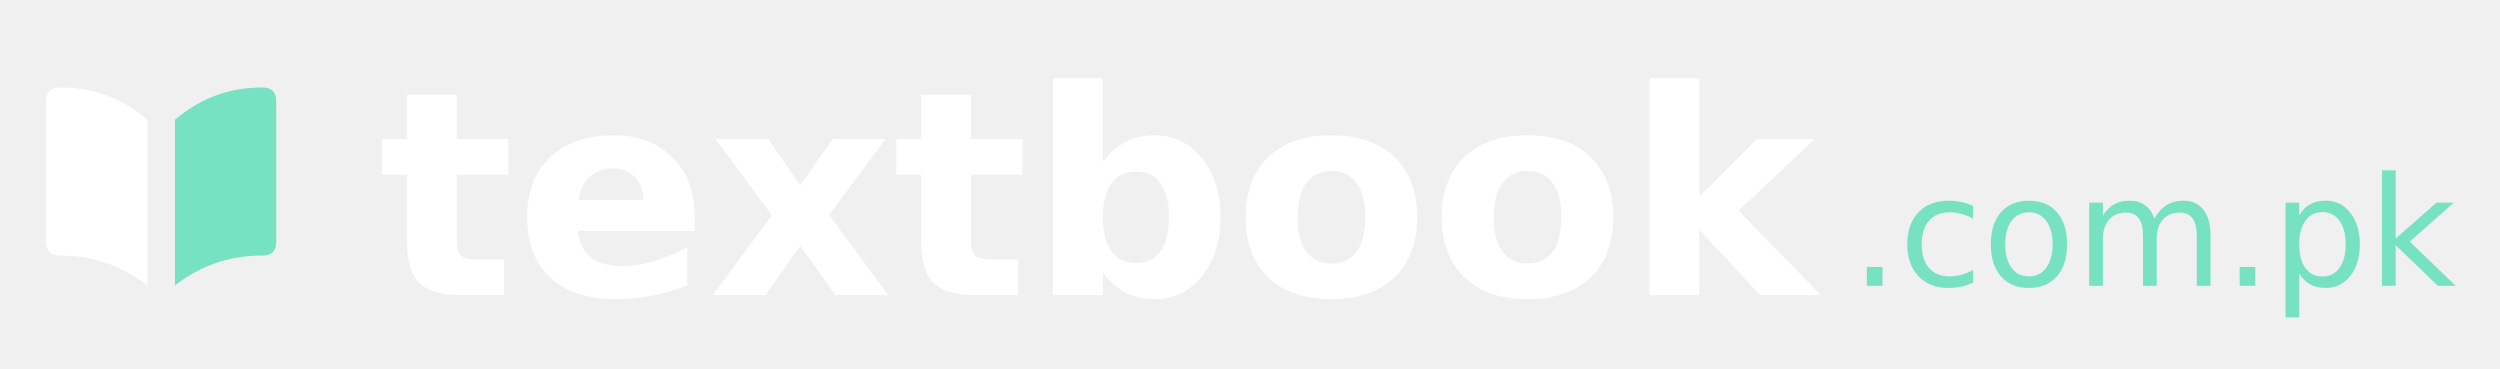
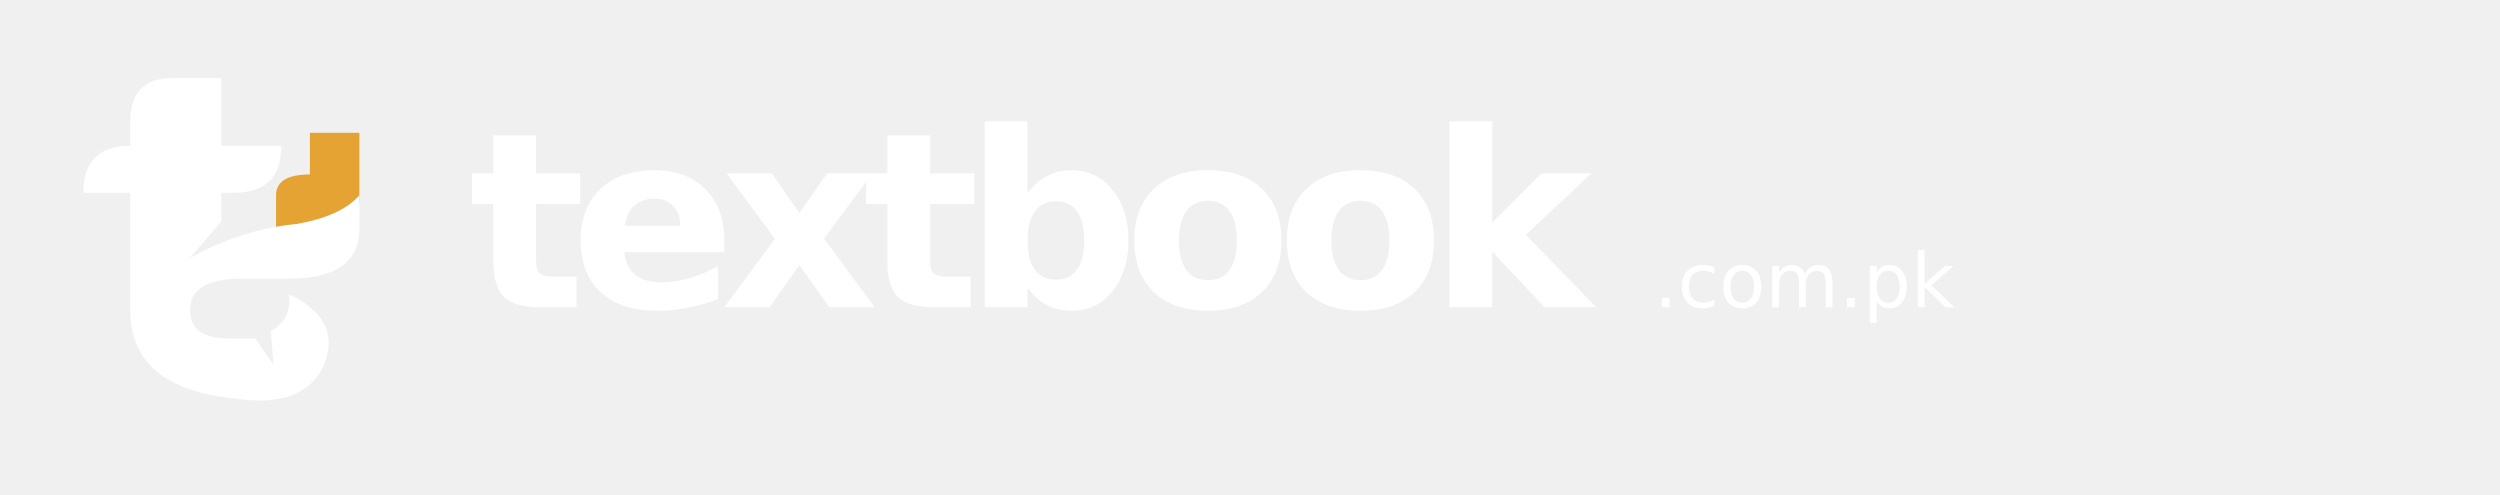
- <svg xmlns="http://www.w3.org/2000/svg" width="543" height="80" viewBox="0 0 543 80" role="img" aria-label="textbook.com.pk">
-   <g transform="translate(3 9) scale(1)">
-     <path fill="#FFFFFF" d="M7 13Q7 10 10 10C18 10 24 12.8 29 17V53C23.5 48.7 17.2 46.5 10 46.5Q7 46.5 7 43.5Z" />
-     <path fill="#77E2C1" d="M35 17C40 12.8 46 10 54 10Q57 10 57 13V43.5Q57 46.5 54 46.5C46.8 46.5 40.5 48.7 35 53Z" />
+ <svg xmlns="http://www.w3.org/2000/svg" role="img" width="960" height="190" viewBox="0 0 960 190">
+   <g transform="translate(28 25)">
+     <path fill="#E5A333" d="M91 26 H110 V51 Q110 65 91 69 L78 71 V50 Q78 42 91 42Z" />
+     <path fill="#FFFFFF" d="M38 5 H57 V31 H80 Q80 49 62 49 H57 V60 L45 74 Q65 63 86 61 Q103 58 110 50 V64 Q109 82 83 82 H65 Q45 82 45 94 Q45 105 60 105 H70 L77 115 L76 102 Q84 98 83 88 Q104 98 96 116 Q88 132 62 128 Q22 124 22 94 V49 H4 Q4 31 22 31 V22 Q22 5 38 5Z" />
  </g>
-   <g fill="#FFFFFF" transform="translate(83 17) scale(1) translate(-20.8174 -42.8945)">
-     <path d="m 37.044,46.467 v 9.627 h 11.171 v 7.75 H 37.044 v 14.38 q 0,2.361 0.938,3.209 Q 38.921,82.25 41.706,82.25 h 5.57 V 90 h -9.294 q -6.418,0 -9.112,-2.664 -2.664,-2.694 -2.664,-9.112 V 63.844 h -5.389 v -7.75 h 5.389 V 46.467 Z M 88.69,72.956 v 3.088 H 63.352 q 0.394,3.814 2.755,5.722 2.361,1.907 6.6,1.907 3.421,0 6.993,-0.999 3.603,-1.029 7.387,-3.088 v 8.355 q -3.845,1.453 -7.689,2.18 -3.845,0.757 -7.689,0.757 -9.203,0 -14.319,-4.662 -5.086,-4.692 -5.086,-13.139 0,-8.295 4.995,-13.048 5.025,-4.753 13.805,-4.753 7.992,0 12.775,4.813 4.813,4.813 4.813,12.866 z M 77.55,69.354 q 0,-3.088 -1.816,-4.965 -1.786,-1.907 -4.692,-1.907 -3.148,0 -5.116,1.786 -1.968,1.756 -2.452,5.086 z M 105.462,72.653 93.231,56.094 h 11.474 l 6.933,10.051 7.023,-10.051 h 11.474 L 117.904,72.593 130.74,90 H 119.267 L 111.638,79.283 104.1,90 H 92.626 Z m 43.261,-26.187 v 9.627 h 11.171 v 7.75 h -11.171 v 14.38 q 0,2.361 0.938,3.209 0.938,0.817 3.724,0.817 h 5.57 V 90 h -9.294 q -6.418,0 -9.112,-2.664 -2.664,-2.694 -2.664,-9.112 V 63.844 h -5.389 v -7.75 h 5.389 v -9.627 z m 35.844,36.54 q 3.481,0 5.298,-2.543 1.847,-2.543 1.847,-7.387 0,-4.844 -1.847,-7.387 -1.816,-2.543 -5.298,-2.543 -3.481,0 -5.358,2.573 -1.847,2.543 -1.847,7.356 0,4.813 1.847,7.387 1.877,2.543 5.358,2.543 z m -7.205,-21.948 q 2.24,-2.967 4.965,-4.359 2.725,-1.423 6.267,-1.423 6.267,0 10.293,4.995 4.026,4.965 4.026,12.806 0,7.841 -4.026,12.836 -4.026,4.965 -10.293,4.965 -3.542,0 -6.267,-1.393 -2.725,-1.423 -4.965,-4.39 V 90 H 166.523 V 42.895 h 10.838 z m 49.679,1.968 q -3.603,0 -5.51,2.604 -1.877,2.573 -1.877,7.447 0,4.874 1.877,7.478 1.907,2.573 5.51,2.573 3.542,0 5.419,-2.573 1.877,-2.604 1.877,-7.478 0,-4.874 -1.877,-7.447 -1.877,-2.604 -5.419,-2.604 z m 0,-7.75 q 8.749,0 13.653,4.723 4.935,4.723 4.935,13.078 0,8.355 -4.935,13.078 -4.904,4.723 -13.653,4.723 -8.779,0 -13.744,-4.723 -4.935,-4.723 -4.935,-13.078 0,-8.355 4.935,-13.078 4.965,-4.723 13.744,-4.723 z m 42.595,7.75 q -3.603,0 -5.51,2.604 -1.877,2.573 -1.877,7.447 0,4.874 1.877,7.478 1.907,2.573 5.51,2.573 3.542,0 5.419,-2.573 1.877,-2.604 1.877,-7.478 0,-4.874 -1.877,-7.447 -1.877,-2.604 -5.419,-2.604 z m 0,-7.75 q 8.749,0 13.653,4.723 4.935,4.723 4.935,13.078 0,8.355 -4.935,13.078 -4.904,4.723 -13.653,4.723 -8.779,0 -13.744,-4.723 -4.935,-4.723 -4.935,-13.078 0,-8.355 4.935,-13.078 4.965,-4.723 13.744,-4.723 z m 26.459,-12.382 h 10.838 V 68.536 L 319.404,56.094 h 12.594 L 315.438,71.654 333.3,90 H 320.161 L 306.932,75.862 V 90 h -10.838 z" />
-   </g>
-   <g fill="#77E2C1" transform="translate(405.482 37) scale(1) translate(-23.5288 -129.928)">
-     <path d="m 23.529,150.907 h 3.4 V 155 H 23.529 Z M 46.587,137.646 v 2.771 q -1.257,-0.693 -2.53,-1.031 -1.257,-0.354 -2.546,-0.354 -2.884,0 -4.479,1.837 -1.595,1.821 -1.595,5.124 0,3.303 1.595,5.14 1.595,1.821 4.479,1.821 1.289,0 2.546,-0.338 1.273,-0.354 2.53,-1.047 v 2.739 q -1.241,0.58 -2.578,0.87 -1.321,0.29 -2.82,0.29 -4.077,0 -6.478,-2.562 -2.401,-2.562 -2.401,-6.913 0,-4.415 2.417,-6.945 2.433,-2.53 6.655,-2.53 1.37,0 2.675,0.29 1.305,0.274 2.53,0.838 z m 12.149,1.386 q -2.385,0 -3.771,1.869 -1.386,1.853 -1.386,5.092 0,3.239 1.37,5.108 1.386,1.853 3.787,1.853 2.369,0 3.754,-1.869 1.386,-1.869 1.386,-5.092 0,-3.207 -1.386,-5.076 -1.386,-1.885 -3.754,-1.885 z m 0,-2.514 q 3.867,0 6.075,2.514 2.208,2.514 2.208,6.961 0,4.431 -2.208,6.961 -2.208,2.514 -6.075,2.514 -3.883,0 -6.091,-2.514 -2.191,-2.53 -2.191,-6.961 0,-4.447 2.191,-6.961 2.208,-2.514 6.091,-2.514 z m 27.248,3.899 q 1.112,-1.998 2.659,-2.949 1.547,-0.951 3.642,-0.951 2.82,0 4.351,1.982 1.531,1.966 1.531,5.607 V 155 H 95.185 v -10.796 q 0,-2.594 -0.918,-3.851 -0.918,-1.257 -2.804,-1.257 -2.304,0 -3.642,1.531 -1.337,1.531 -1.337,4.173 V 155 h -2.981 v -10.796 q 0,-2.61 -0.918,-3.851 -0.918,-1.257 -2.836,-1.257 -2.272,0 -3.609,1.547 -1.337,1.531 -1.337,4.157 V 155 h -2.981 v -18.047 h 2.981 v 2.804 q 1.015,-1.66 2.433,-2.449 1.418,-0.79 3.368,-0.79 1.966,0 3.335,0.999 1.386,0.999 2.046,2.9 z m 18.514,10.49 h 3.4 V 155 h -3.4 z m 12.939,1.386 v 9.571 h -2.981 v -24.911 h 2.981 v 2.739 q 0.935,-1.611 2.353,-2.385 1.434,-0.79 3.416,-0.79 3.287,0 5.333,2.61 2.062,2.61 2.062,6.864 0,4.254 -2.062,6.864 -2.046,2.61 -5.333,2.61 -1.982,0 -3.416,-0.773 -1.418,-0.79 -2.353,-2.401 z m 10.087,-6.3 q 0,-3.271 -1.354,-5.124 -1.337,-1.869 -3.69,-1.869 -2.353,0 -3.706,1.869 -1.337,1.853 -1.337,5.124 0,3.271 1.337,5.14 1.354,1.853 3.706,1.853 2.353,0 3.69,-1.853 1.354,-1.869 1.354,-5.14 z m 7.879,-16.065 h 2.981 v 14.808 l 8.846,-7.783 h 3.787 l -9.571,8.443 9.974,9.604 h -3.867 l -9.168,-8.814 V 155 h -2.981 z" />
-   </g>
+   <path d="M 205.841,51.998 V 66.594 h 16.937 v 11.75 h -16.937 v 21.802 q 0,3.58 1.423,4.865 1.423,1.239 5.646,1.239 h 8.445 V 118 h -14.091 q -9.73,0 -13.815,-4.039 -4.039,-4.085 -4.039,-13.815 V 78.344 h -8.17 v -11.75 h 8.17 V 51.998 Z m 72.303,40.161 v 4.682 h -38.417 q 0.597,5.783 4.177,8.675 3.58,2.892 10.006,2.892 5.187,0 10.603,-1.515 5.462,-1.561 11.199,-4.682 v 12.668 q -5.829,2.203 -11.658,3.305 -5.829,1.147 -11.658,1.147 -13.953,0 -21.71,-7.068 -7.711,-7.114 -7.711,-19.92 0,-12.576 7.573,-19.782 7.619,-7.206 20.93,-7.206 12.117,0 19.369,7.298 7.298,7.298 7.298,19.507 z m -16.891,-5.462 q 0,-4.682 -2.754,-7.527 -2.708,-2.892 -7.114,-2.892 -4.773,0 -7.757,2.708 -2.983,2.662 -3.718,7.711 z m 36.318,5.003 -18.543,-25.106 h 17.396 l 10.511,15.238 10.648,-15.238 h 17.396 L 316.436,91.608 335.896,118 h -17.395 L 306.935,101.752 295.506,118 H 278.11 Z M 357.16,51.998 V 66.594 h 16.937 v 11.75 h -16.937 v 21.802 q 0,3.58 1.423,4.865 1.423,1.239 5.646,1.239 h 8.445 V 118 h -14.091 q -9.73,0 -13.815,-4.039 -4.039,-4.085 -4.039,-13.815 V 78.344 h -8.17 v -11.75 h 8.17 V 51.998 Z m 48.344,55.399 q 5.278,0 8.032,-3.855 2.8,-3.855 2.8,-11.199 0,-7.344 -2.8,-11.199 -2.754,-3.855 -8.032,-3.855 -5.278,0 -8.124,3.901 -2.8,3.855 -2.8,11.153 0,7.298 2.8,11.199 2.846,3.855 8.124,3.855 z M 394.58,74.121 q 3.396,-4.498 7.527,-6.609 4.131,-2.157 9.501,-2.157 9.501,0 15.605,7.573 6.104,7.527 6.104,19.415 0,11.888 -6.104,19.461 -6.104,7.527 -15.605,7.527 -5.37,0 -9.501,-2.111 -4.131,-2.157 -7.527,-6.655 V 118 H 378.148 V 46.582 h 16.432 z m 69.319,2.983 q -5.462,0 -8.354,3.947 -2.846,3.901 -2.846,11.291 0,7.39 2.846,11.337 2.892,3.901 8.354,3.901 5.37,0 8.216,-3.901 2.846,-3.947 2.846,-11.337 0,-7.39 -2.846,-11.291 -2.846,-3.947 -8.216,-3.947 z m 0,-11.75 q 13.265,0 20.7,7.16 7.481,7.16 7.481,19.828 0,12.668 -7.481,19.828 -7.436,7.16 -20.7,7.16 -13.311,0 -20.838,-7.16 -7.481,-7.16 -7.481,-19.828 0,-12.668 7.481,-19.828 7.527,-7.16 20.838,-7.16 z m 58.579,11.75 q -5.462,0 -8.354,3.947 -2.846,3.901 -2.846,11.291 0,7.39 2.846,11.337 2.892,3.901 8.354,3.901 5.37,0 8.216,-3.901 2.846,-3.947 2.846,-11.337 0,-7.39 -2.846,-11.291 -2.846,-3.947 -8.216,-3.947 z m 0,-11.75 q 13.265,0 20.7,7.16 7.481,7.16 7.481,19.828 0,12.668 -7.481,19.828 -7.436,7.16 -20.7,7.16 -13.311,0 -20.838,-7.16 -7.481,-7.16 -7.481,-19.828 0,-12.668 7.481,-19.828 7.527,-7.16 20.838,-7.16 z m 34.115,-18.772 h 16.432 V 85.458 L 591.936,66.594 H 611.029 L 585.923,90.186 613.003,118 H 593.083 L 573.025,96.565 V 118 h -16.432 z" style="font-weight:bold;font-size:94px;font-family:'DejaVu Sans';letter-spacing:-6;fill:#ffffff" aria-label="textbook" />
+   <path d="m 638.101,114.403 h 2.988 V 118 h -2.988 z m 20.263,-11.654 v 2.436 q -1.104,-0.609 -2.223,-0.906 -1.104,-0.312 -2.237,-0.312 -2.535,0 -3.937,1.614 -1.402,1.6 -1.402,4.503 0,2.903 1.402,4.517 1.402,1.6 3.937,1.6 1.133,0 2.237,-0.297 1.119,-0.312 2.223,-0.92 v 2.407 q -1.09,0.51 -2.266,0.765 -1.161,0.255 -2.478,0.255 -3.583,0 -5.692,-2.251 -2.11,-2.251 -2.11,-6.075 0,-3.88 2.124,-6.103 2.138,-2.223 5.848,-2.223 1.204,0 2.351,0.255 1.147,0.241 2.223,0.736 z m 10.677,1.218 q -2.096,0 -3.313,1.643 -1.218,1.628 -1.218,4.475 0,2.846 1.204,4.489 1.218,1.628 3.328,1.628 2.082,0 3.299,-1.643 1.218,-1.643 1.218,-4.475 0,-2.818 -1.218,-4.46 -1.218,-1.657 -3.299,-1.657 z m 0,-2.209 q 3.398,0 5.338,2.209 1.94,2.209 1.94,6.117 0,3.894 -1.94,6.117 -1.94,2.209 -5.338,2.209 -3.413,0 -5.353,-2.209 -1.926,-2.223 -1.926,-6.117 0,-3.908 1.926,-6.117 1.94,-2.209 5.353,-2.209 z m 23.945,3.427 q 0.977,-1.756 2.336,-2.591 1.359,-0.835 3.2,-0.835 2.478,0 3.823,1.742 1.345,1.728 1.345,4.928 V 118 h -2.62 v -9.487 q 0,-2.28 -0.807,-3.384 -0.807,-1.104 -2.464,-1.104 -2.025,0 -3.2,1.345 -1.175,1.345 -1.175,3.667 V 118 h -2.62 v -9.487 q 0,-2.294 -0.807,-3.384 -0.807,-1.104 -2.492,-1.104 -1.997,0 -3.172,1.359 -1.175,1.345 -1.175,3.653 V 118 h -2.62 v -15.859 h 2.62 v 2.464 q 0.892,-1.458 2.138,-2.152 1.246,-0.694 2.959,-0.694 1.728,0 2.931,0.878 1.218,0.878 1.798,2.549 z m 16.27,9.218 h 2.988 V 118 h -2.988 z m 11.371,1.218 v 8.411 h -2.62 v -21.892 h 2.62 v 2.407 q 0.821,-1.416 2.067,-2.096 1.26,-0.694 3.002,-0.694 2.889,0 4.687,2.294 1.812,2.294 1.812,6.032 0,3.738 -1.812,6.032 -1.798,2.294 -4.687,2.294 -1.742,0 -3.002,-0.68 -1.246,-0.694 -2.067,-2.11 z m 8.864,-5.537 q 0,-2.875 -1.189,-4.503 -1.175,-1.643 -3.243,-1.643 -2.067,0 -3.257,1.643 -1.175,1.628 -1.175,4.503 0,2.875 1.175,4.517 1.189,1.628 3.257,1.628 2.067,0 3.243,-1.628 1.189,-1.643 1.189,-4.517 z m 6.924,-14.118 h 2.62 v 13.013 l 7.774,-6.839 h 3.328 l -8.411,7.42 8.765,8.439 h -3.398 l -8.057,-7.746 V 118 h -2.62 z" style="font-size:29px;font-family:'DejaVu Sans';fill:#ffffff" aria-label=".com.pk" />
</svg>
